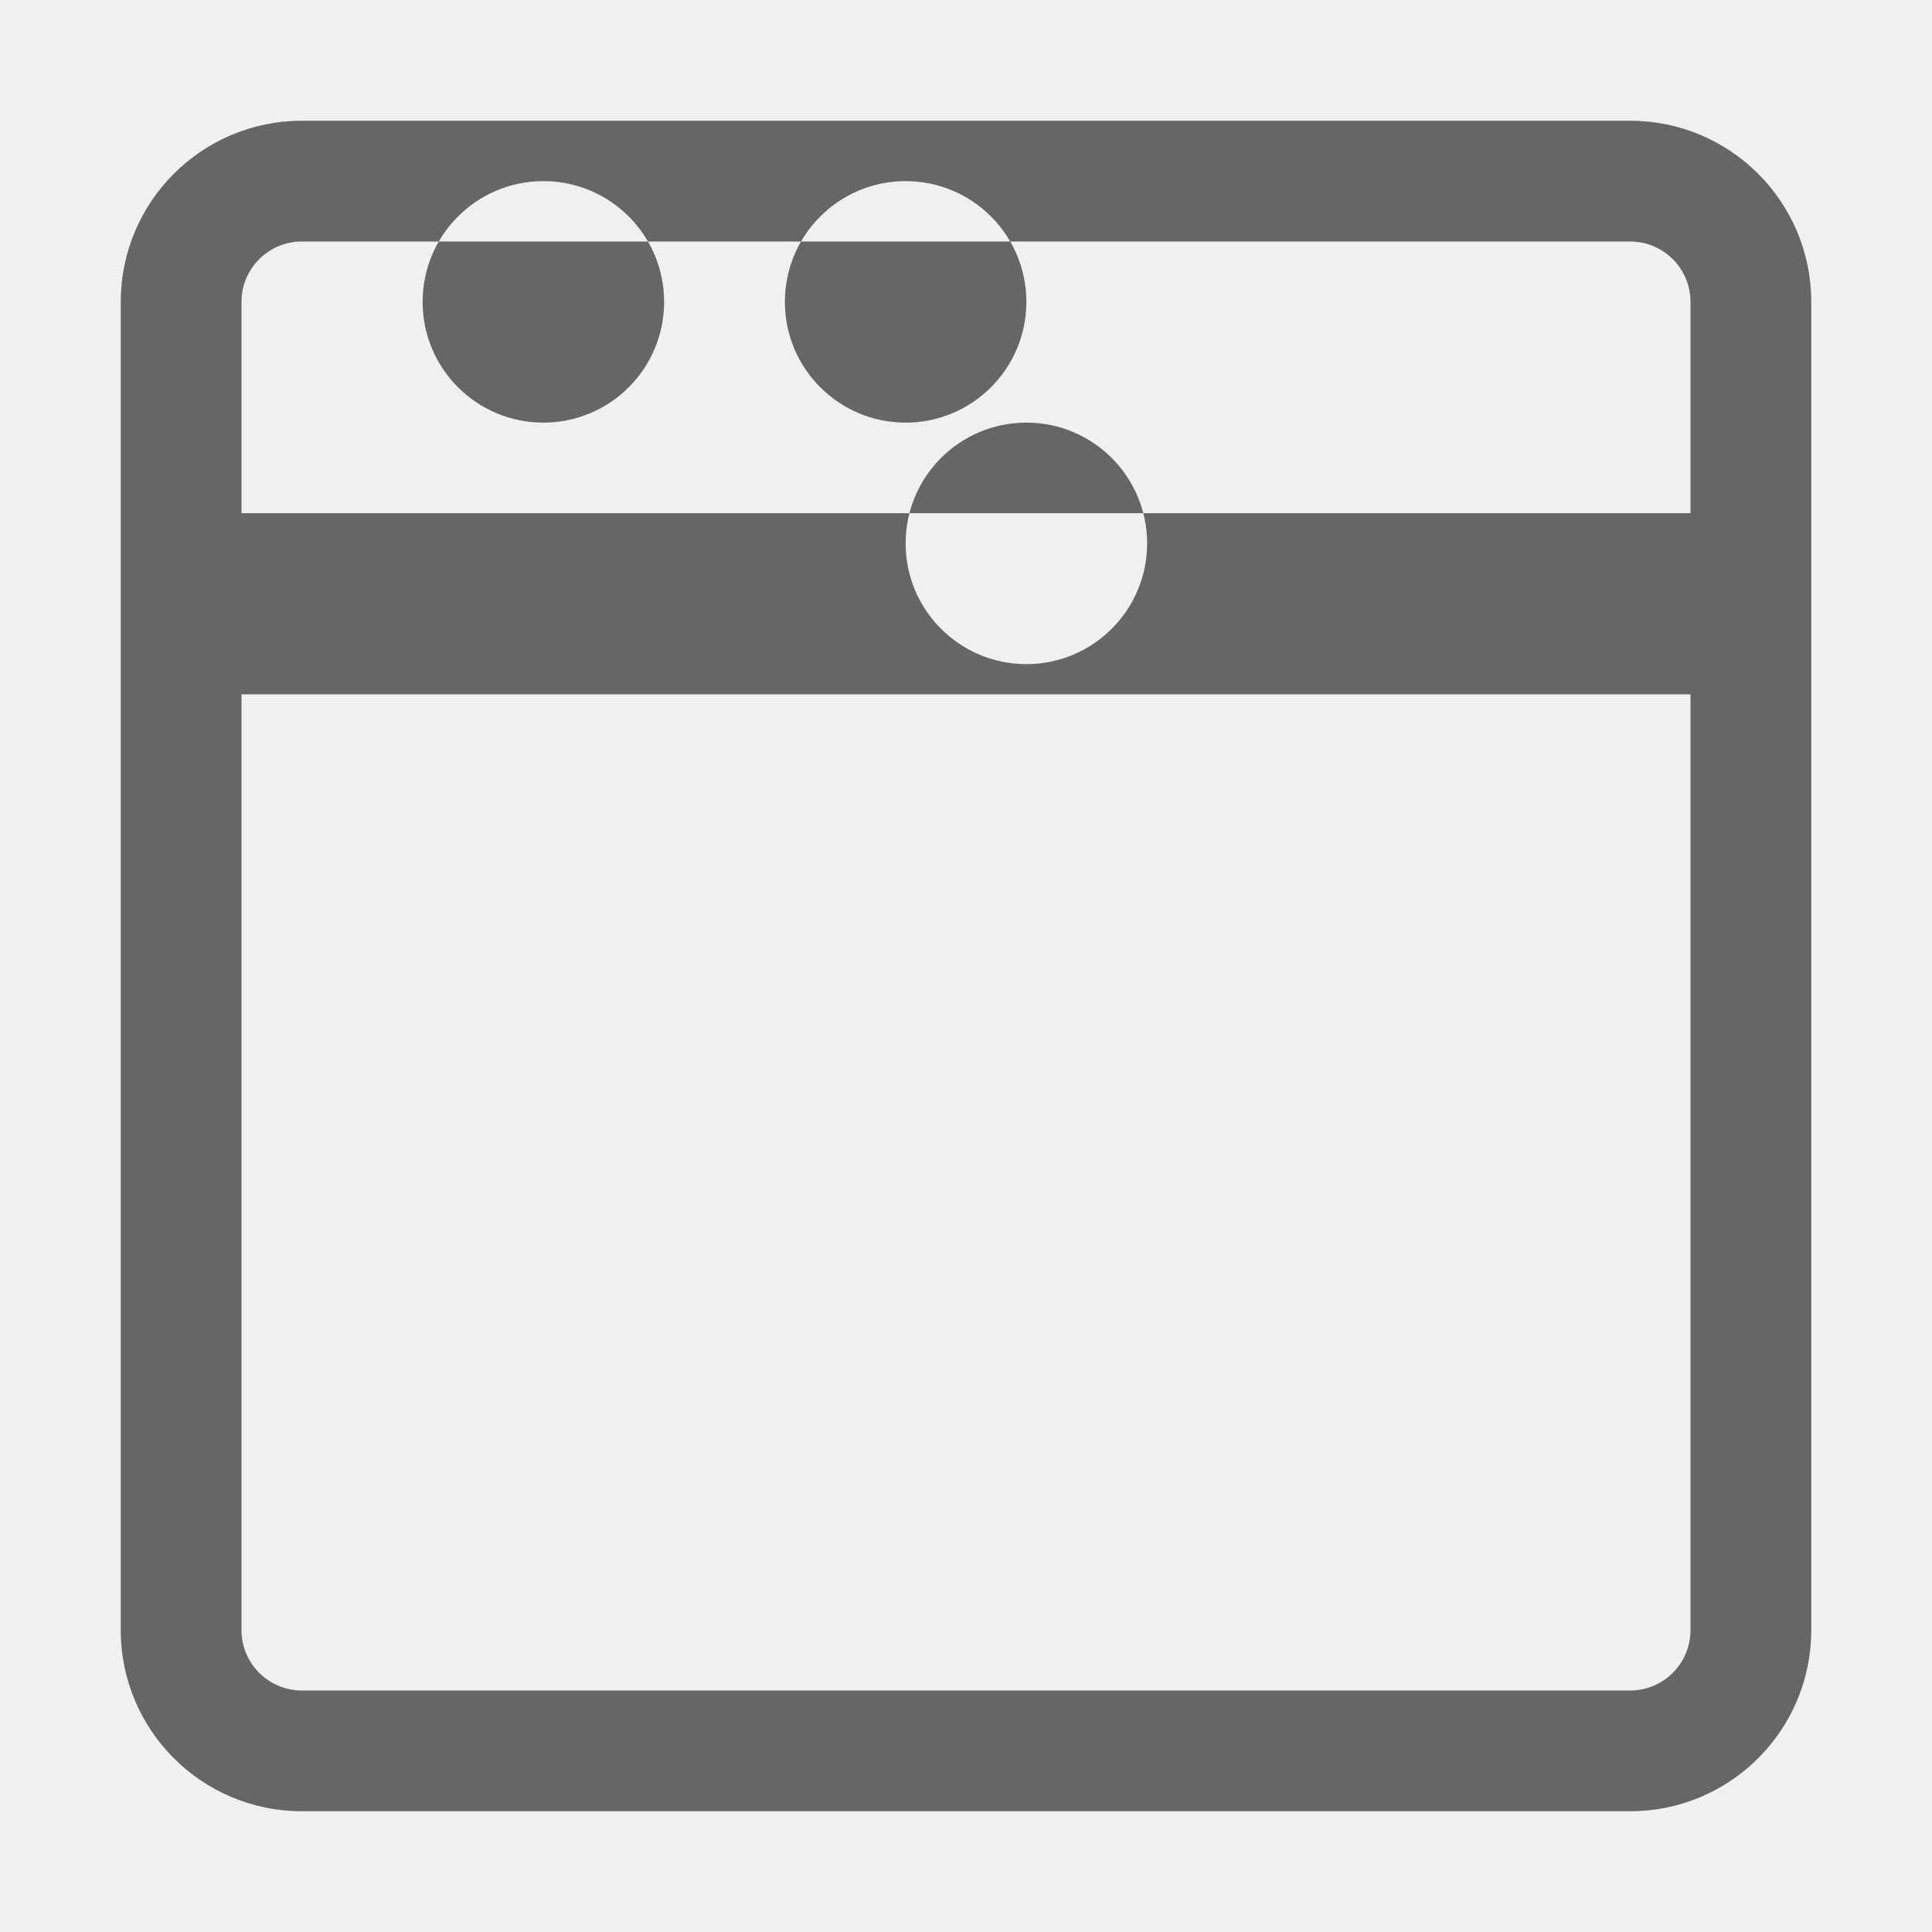
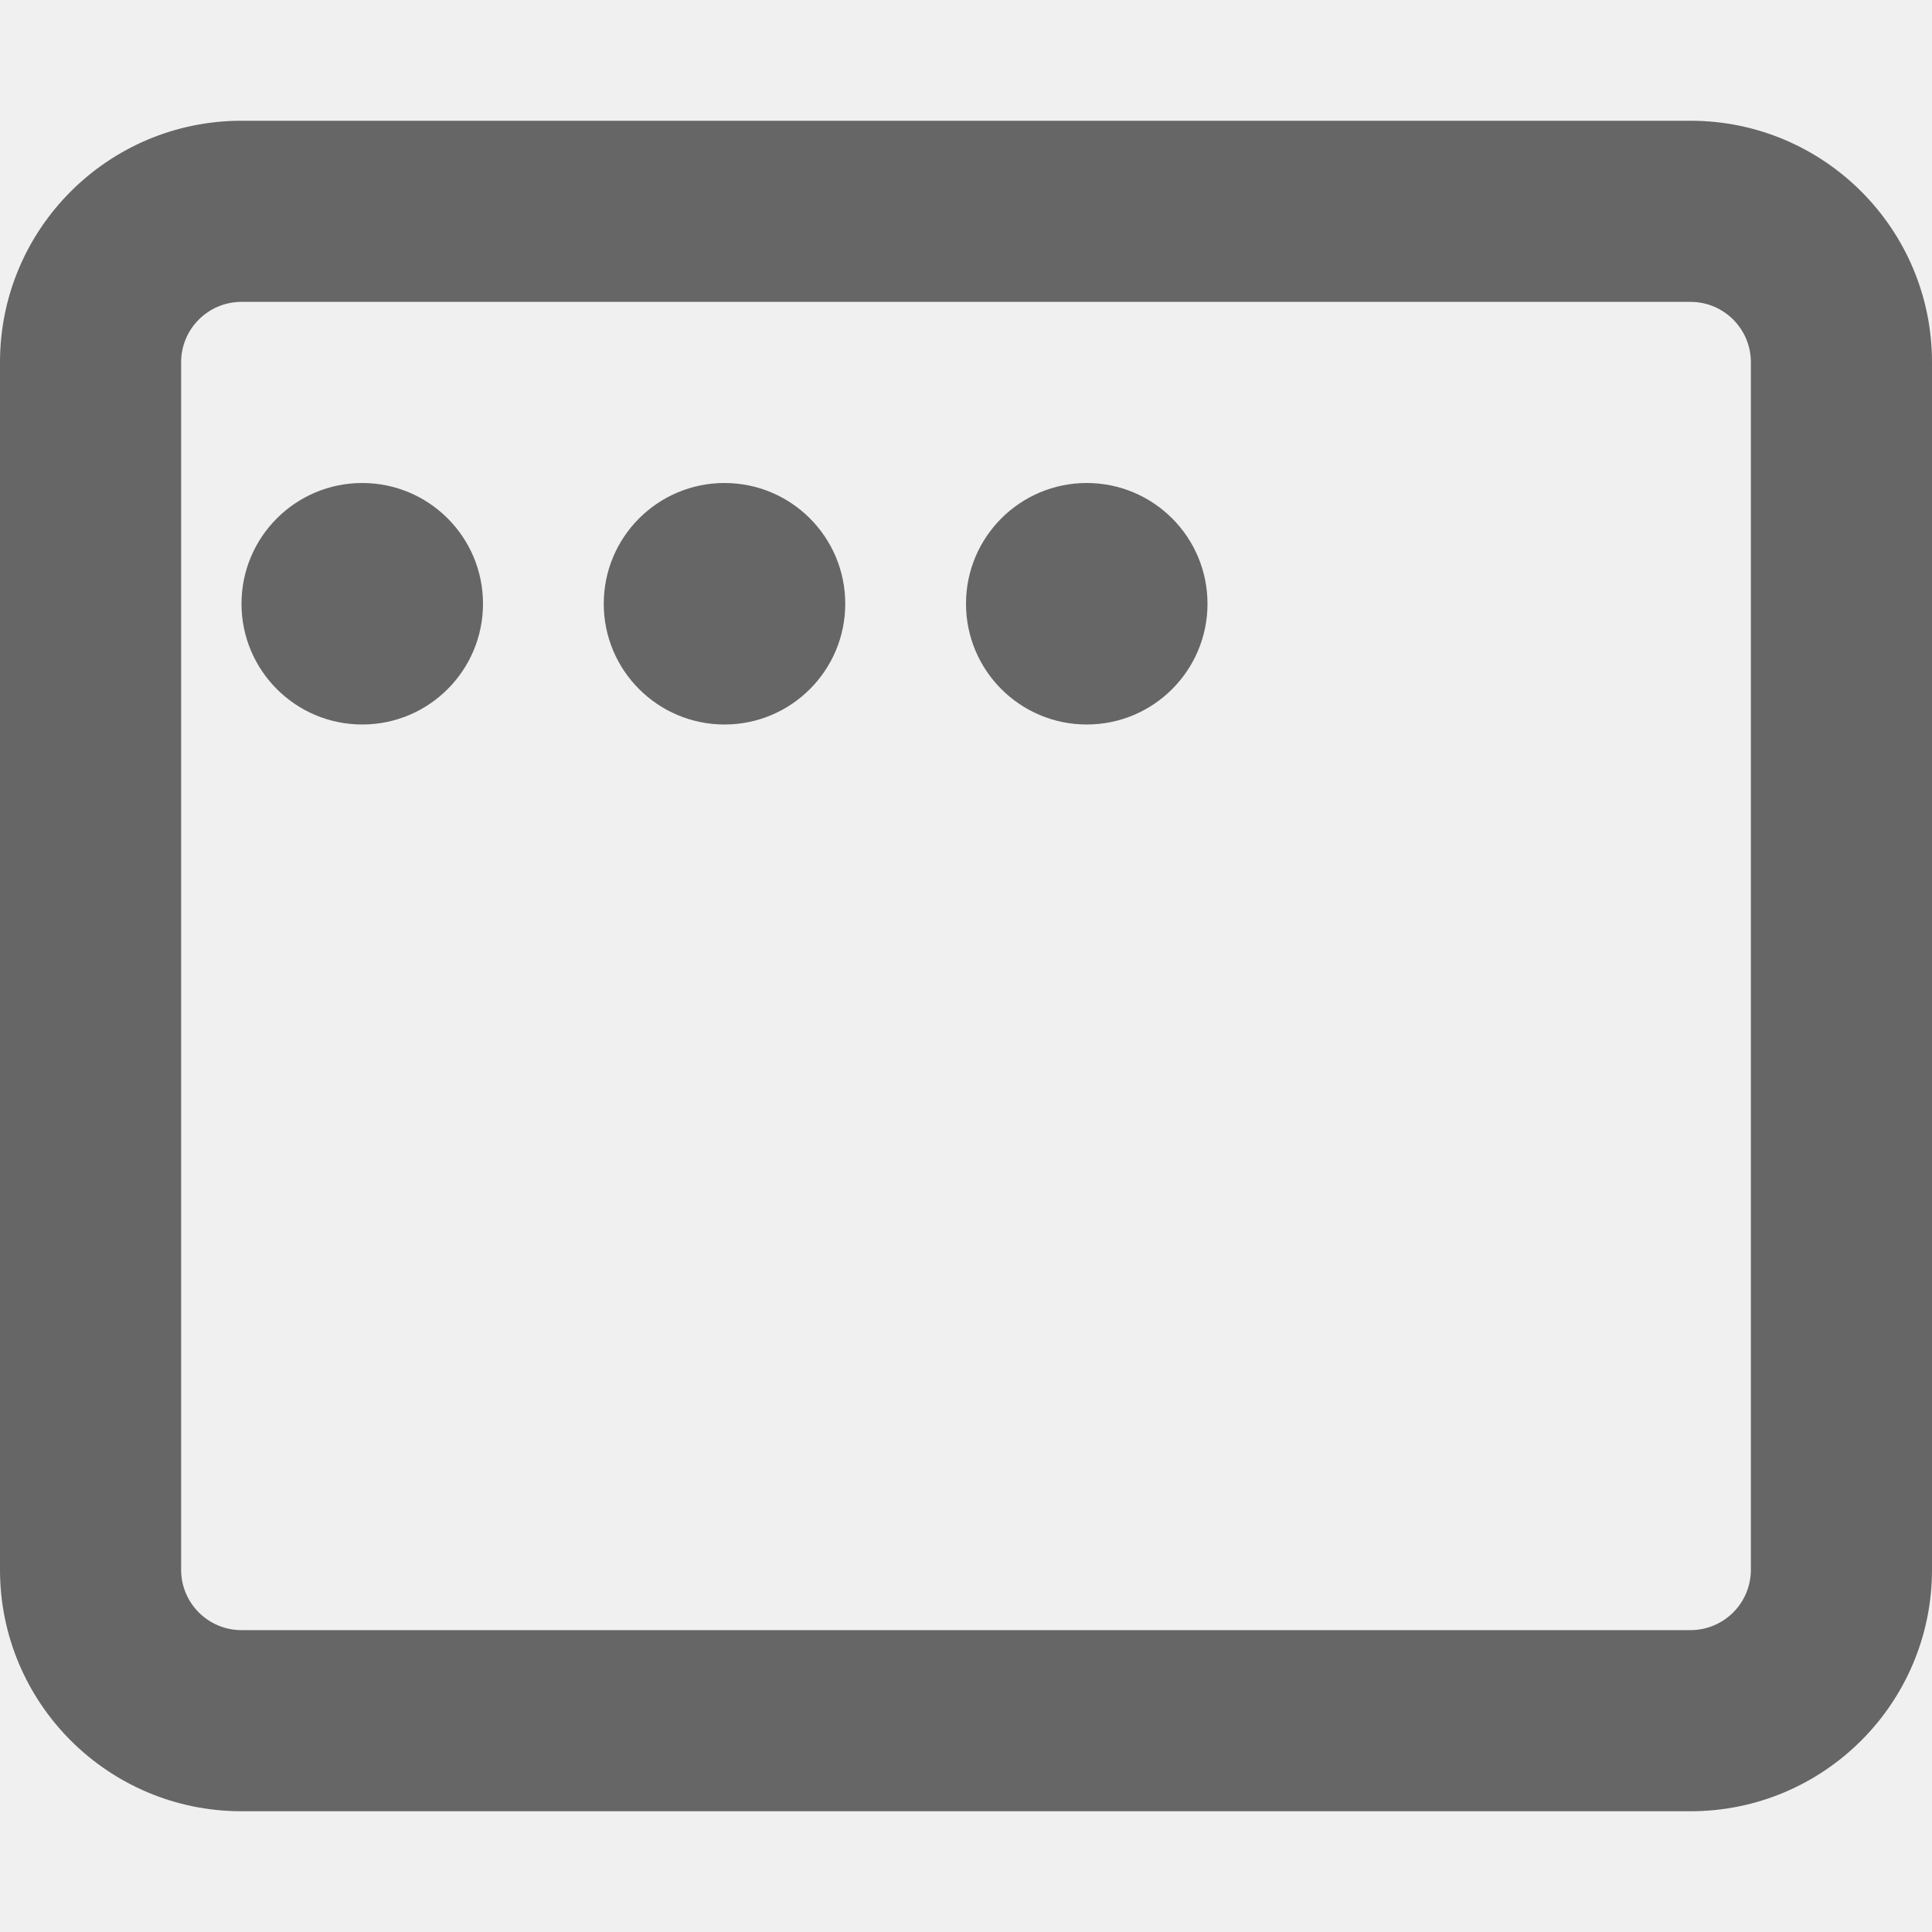
<svg xmlns="http://www.w3.org/2000/svg" role="img" fill="none" viewBox="0 0 16 16" width="16" height="16">
  <g clip-path="url(#a)">
-     <path fill-rule="evenodd" clip-rule="evenodd" d="M2.5 1A1.5 1.5 0 0 0 1 2.5v11A1.5 1.5 0 0 0 2.5 15h11a1.5 1.5 0 0 0 1.5-1.5v-11A1.5 1.5 0 0 0 13.5 1zM2 2.5a.5.5 0 0 1 .5-.5h11a.5.5 0 0 1 .5.5v1.75H2zM2 13.5V5.75h12v7.75a.5.5 0 0 1-.5.5h-11a.5.5 0 0 1-.5-.5M4.5 3.5a1 1 0 1 0 0-2 1 1 0 0 0 0 2m3 0a1 1 0 1 0 0-2 1 1 0 0 0 0 2m2 1a1 1 0 1 1-2 0 1 1 0 0 1 2 0" fill="#666" />
+     <path fill-rule="evenodd" clip-rule="evenodd" d="M0 3a2 2 0 0 1 2-2h12a2 2 0 0 1 2 2v10a2 2 0 0 1-2 2H2a2 2 0 0 1-2-2zm2-.5a.5.5 0 0 0-.5.5v10a.5.5 0 0 0 .5.5h12a.5.5 0 0 0 .5-.5V3a.5.5 0 0 0-.5-.5zM3 4a1 1 0 1 0 0 2 1 1 0 0 0 0-2m2 1a1 1 0 1 1 2 0 1 1 0 0 1-2 0m3 0a1 1 0 1 1 2 0 1 1 0 0 1-2 0" fill="#666" />
  </g>
  <defs>
    <clipPath id="a">
      <path fill="#fff" d="M0 0h16v16H0z" />
    </clipPath>
  </defs>
</svg>
